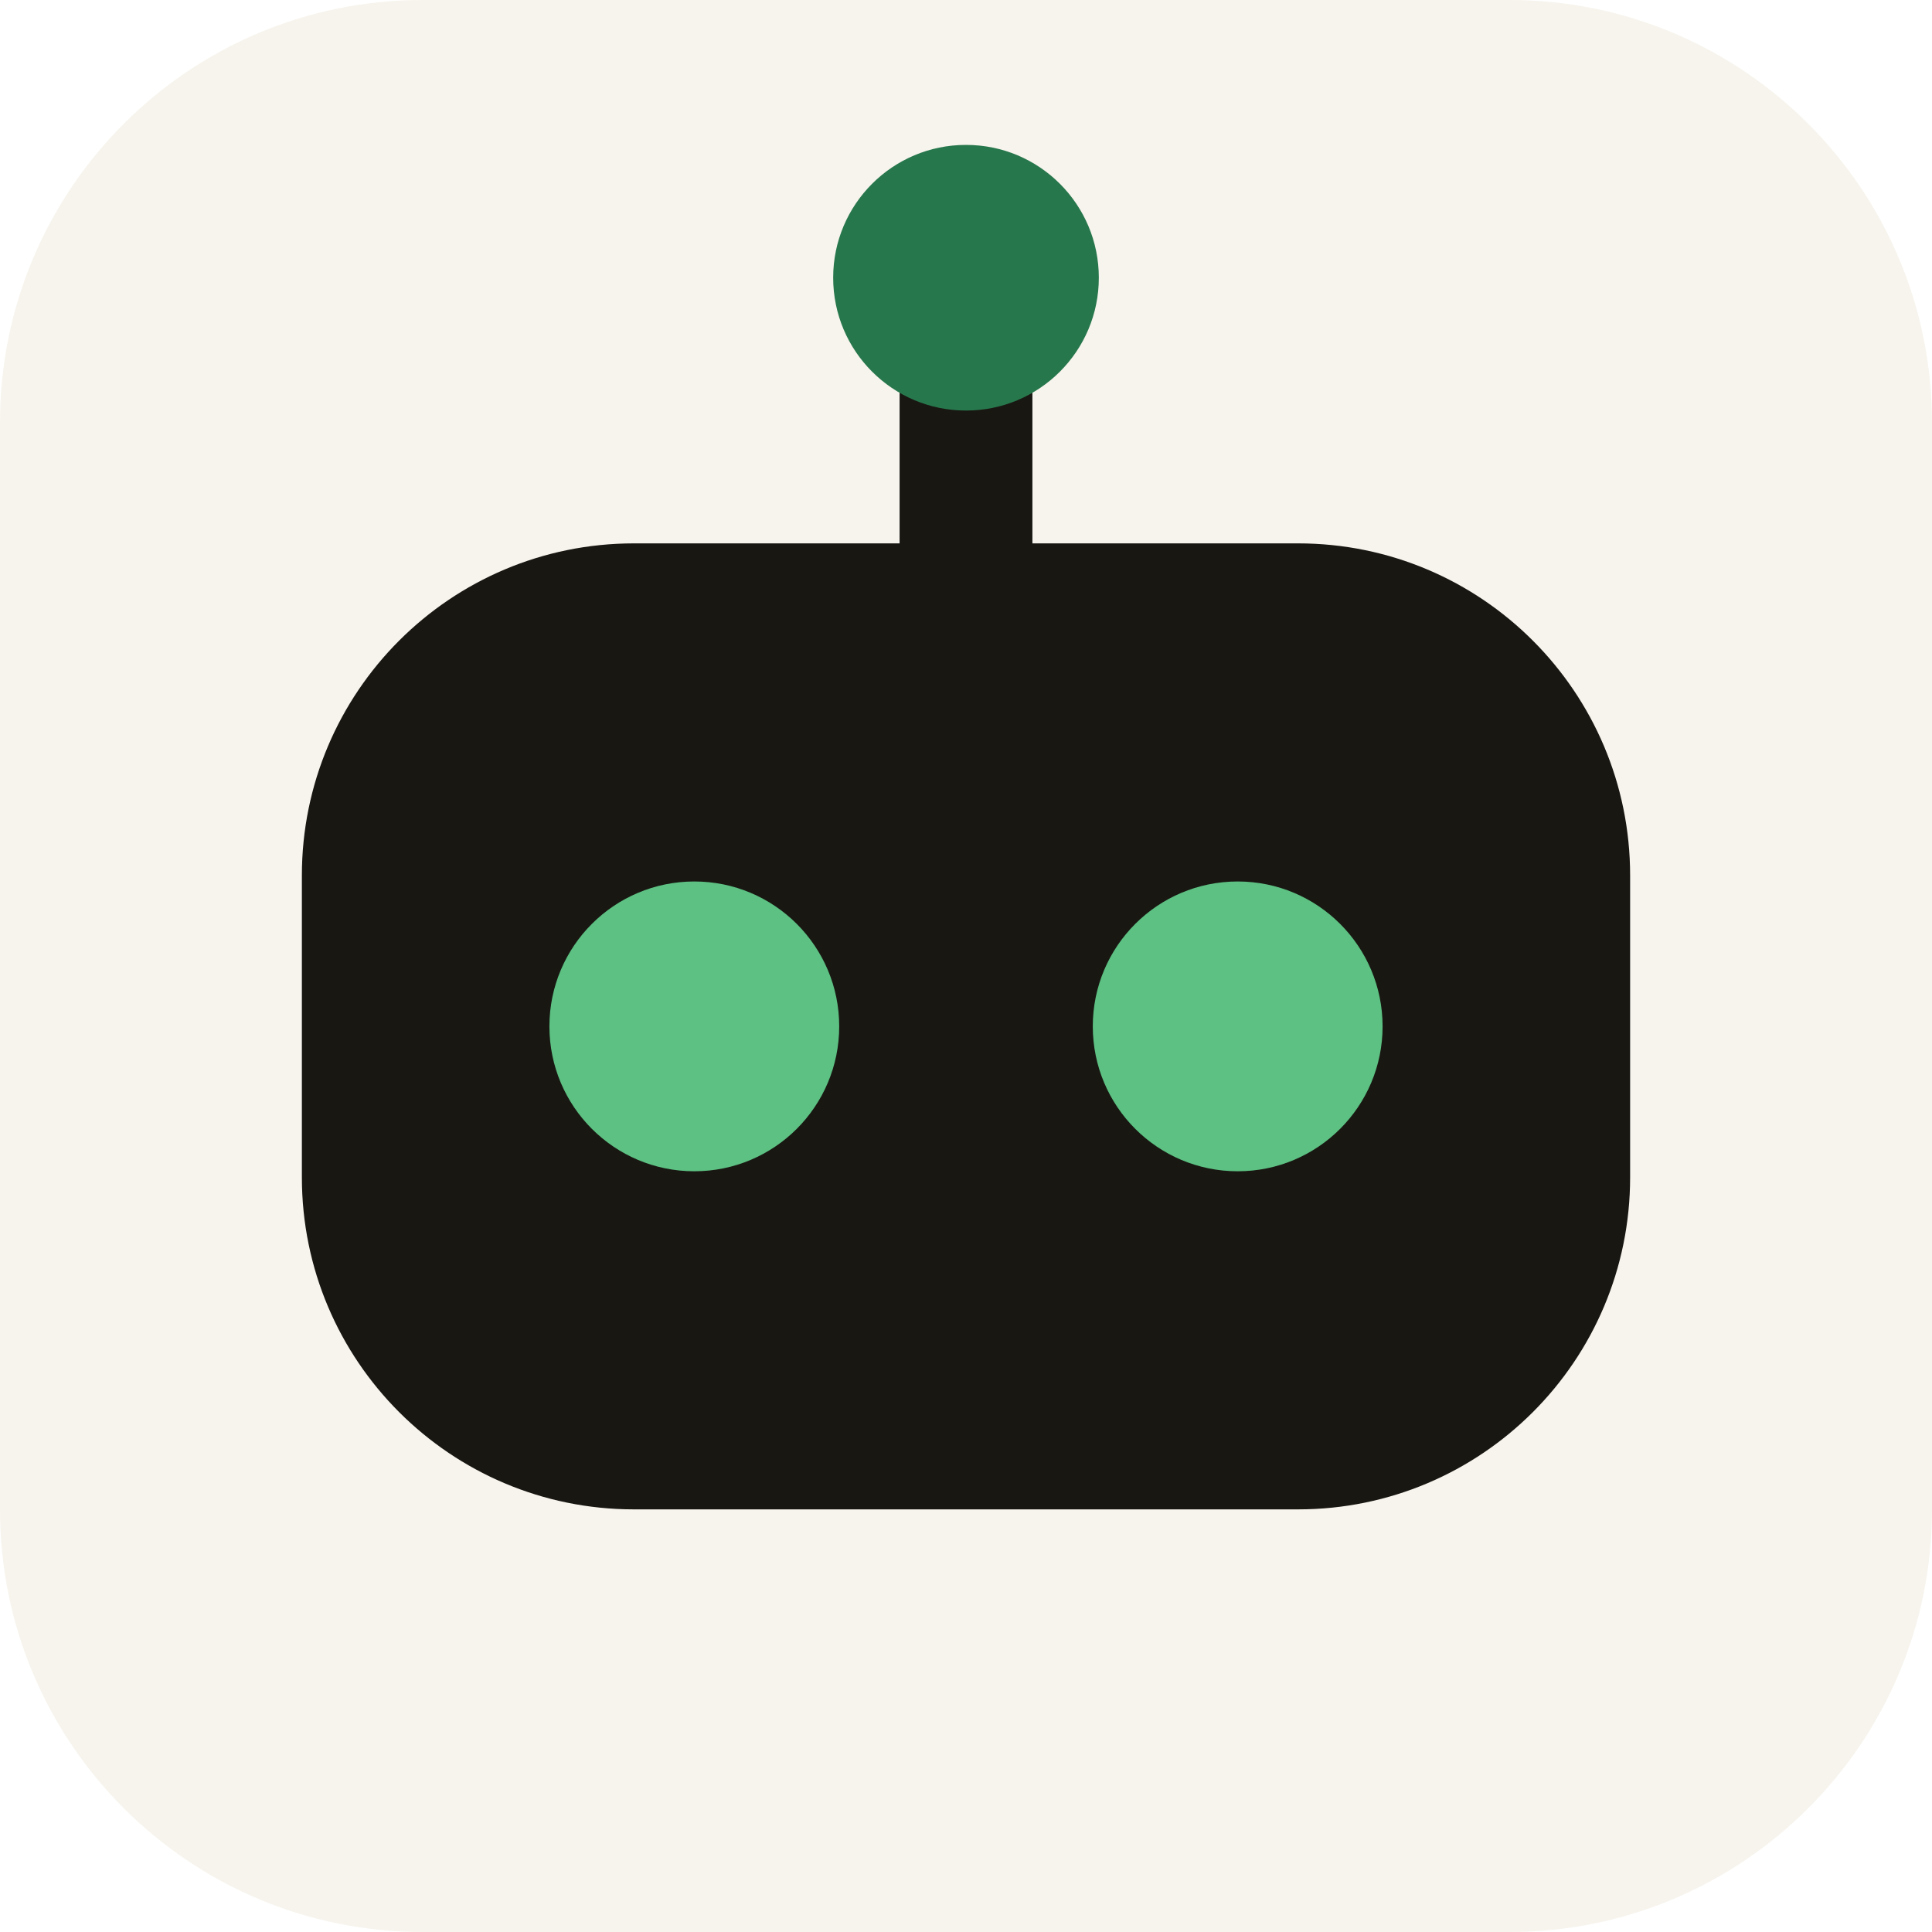
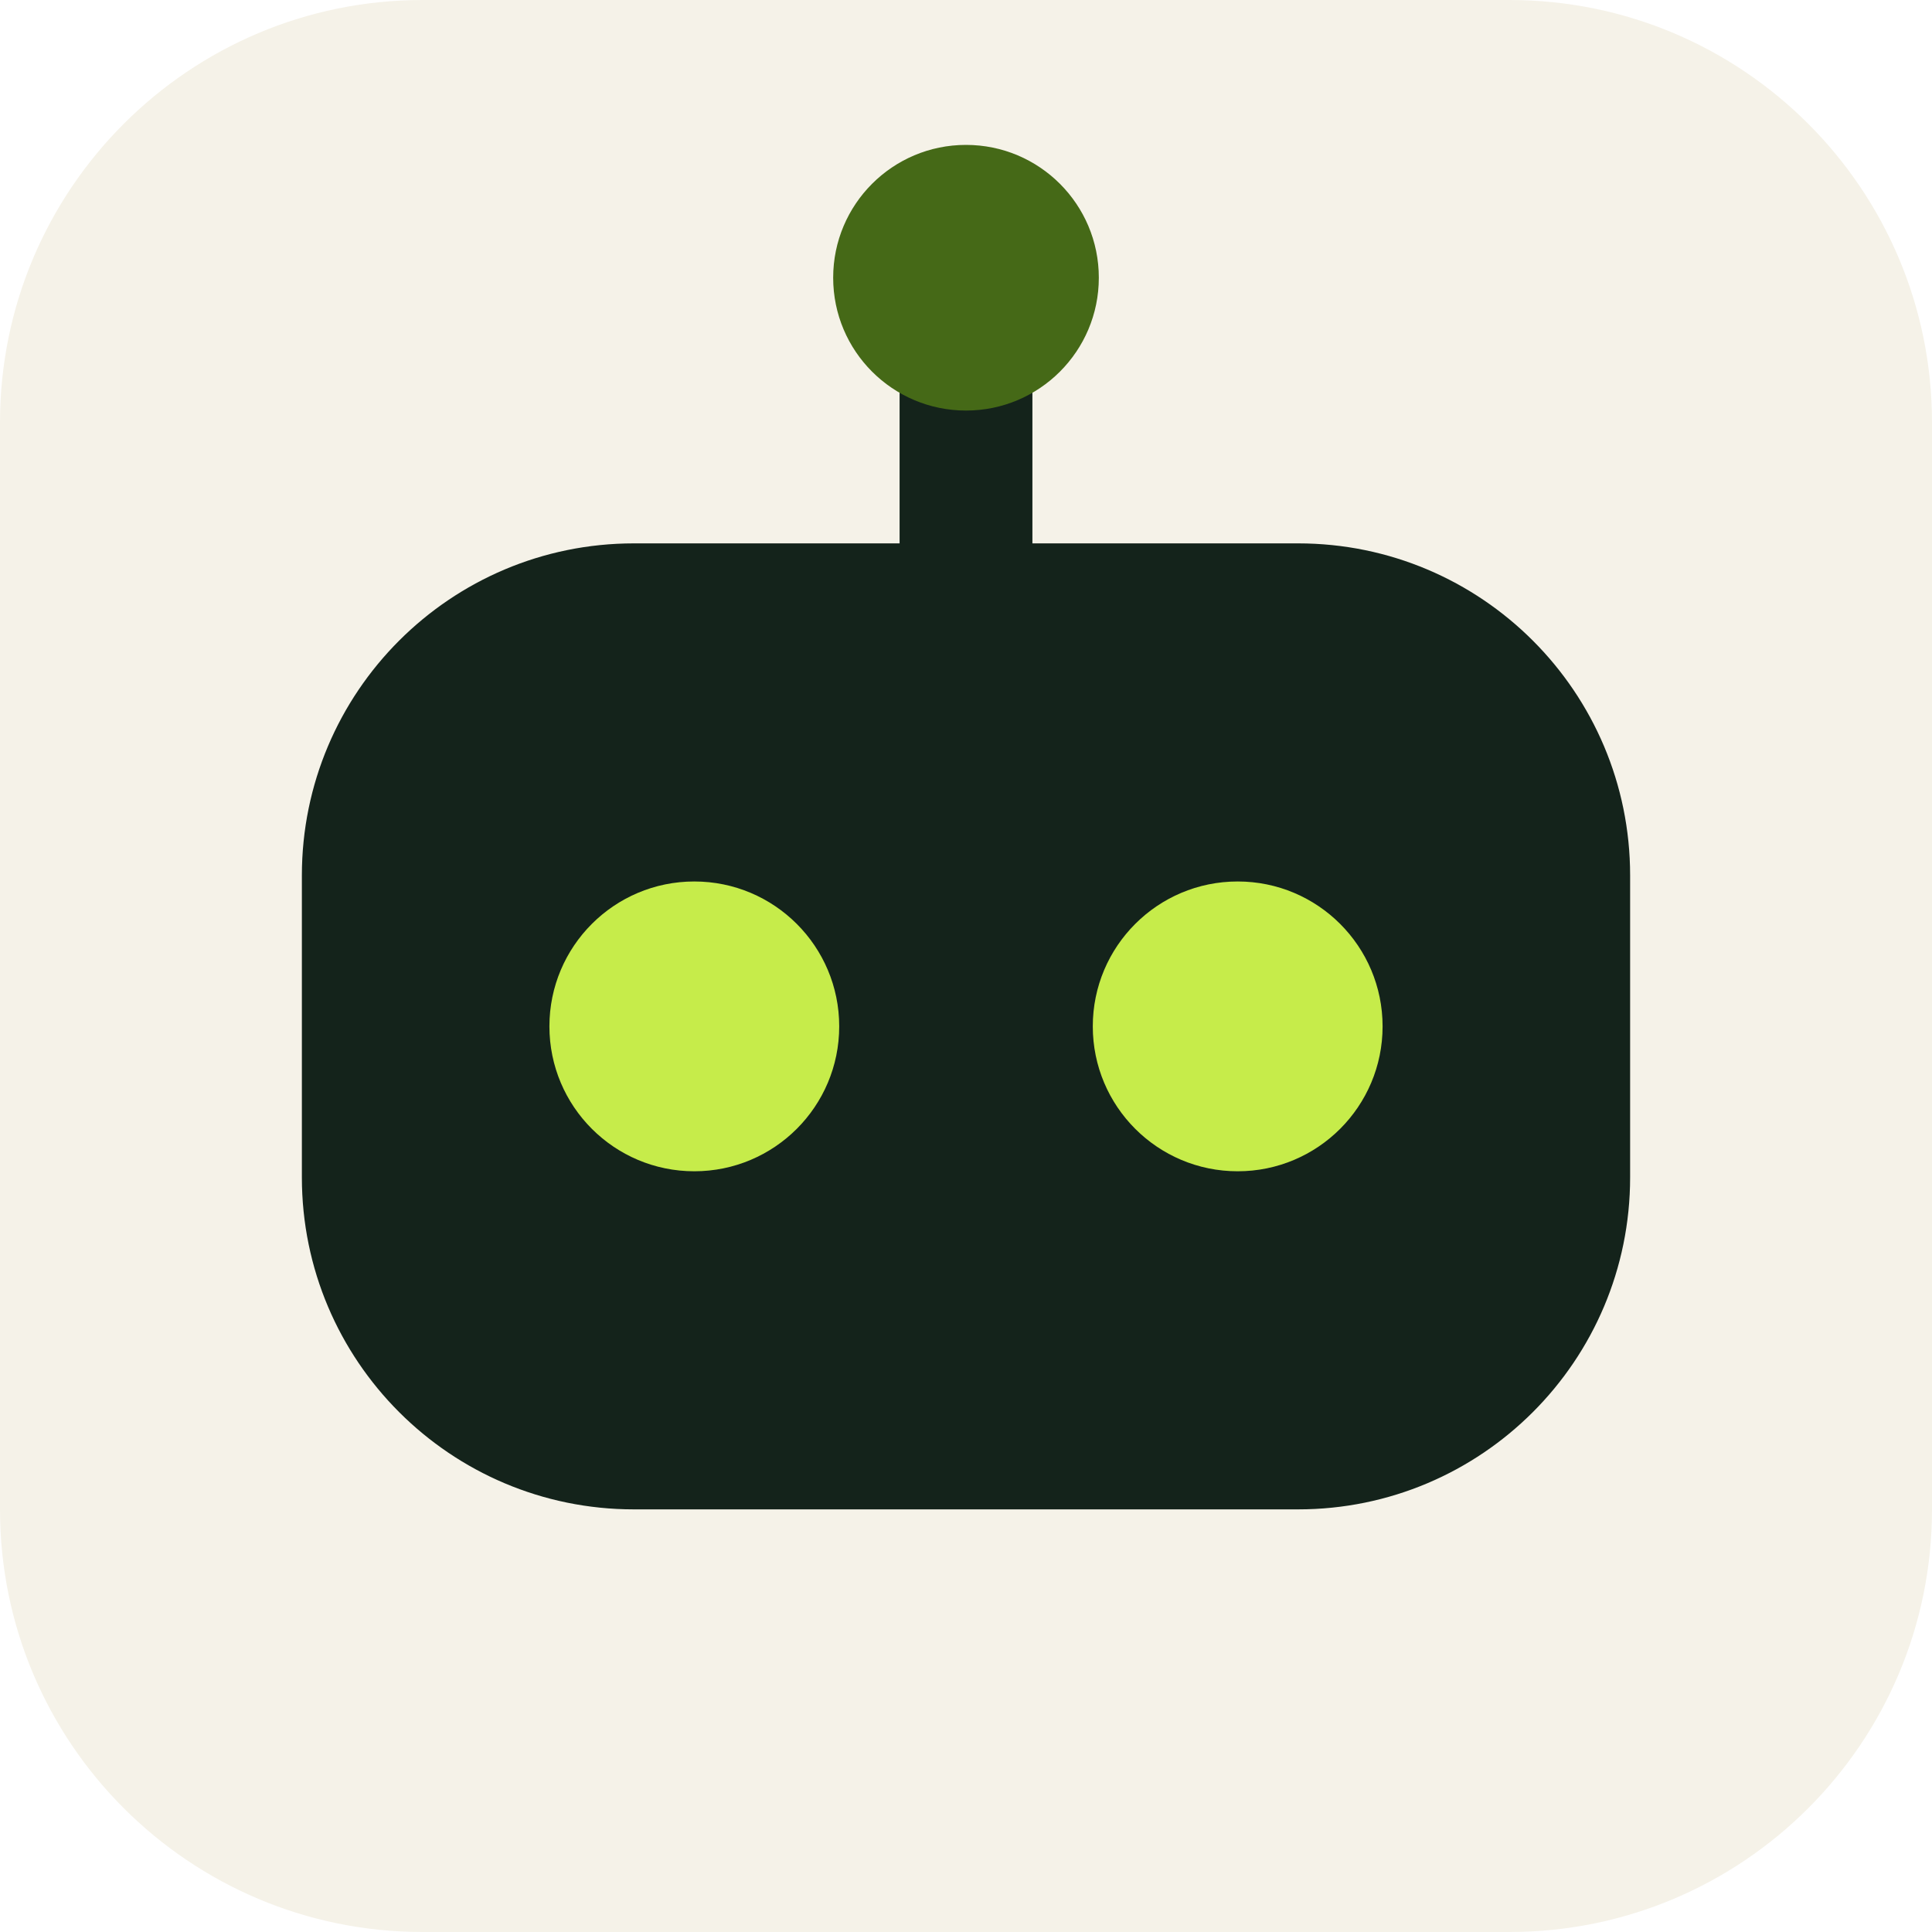
<svg xmlns="http://www.w3.org/2000/svg" viewBox="0 0 32 32">
-   <rect width="32" height="32" rx="7" fill="#f7f4ed" />
-   <path d="M16 9V6" stroke="#191712" stroke-width="2.2" stroke-linecap="round" />
-   <circle cx="16" cy="4.6" r="2.2" fill="#27774c" />
-   <rect x="5" y="9" width="22" height="16" rx="5.5" fill="#191712" />
-   <circle cx="11.5" cy="17" r="2.4" fill="#5cc182" />
-   <circle cx="20.5" cy="17" r="2.4" fill="#5cc182" />
+   <rect width="32" height="32" rx="7" fill="#f5f2e8" />
+   <path d="M16 9V6" stroke="#14231b" stroke-width="2.2" stroke-linecap="round" />
+   <circle cx="16" cy="4.6" r="2.2" fill="#456917" />
+   <rect x="5" y="9" width="22" height="16" rx="5.5" fill="#14231b" />
+   <circle cx="11.5" cy="17" r="2.4" fill="#c6ec4a" />
+   <circle cx="20.5" cy="17" r="2.4" fill="#c6ec4a" />
</svg>
